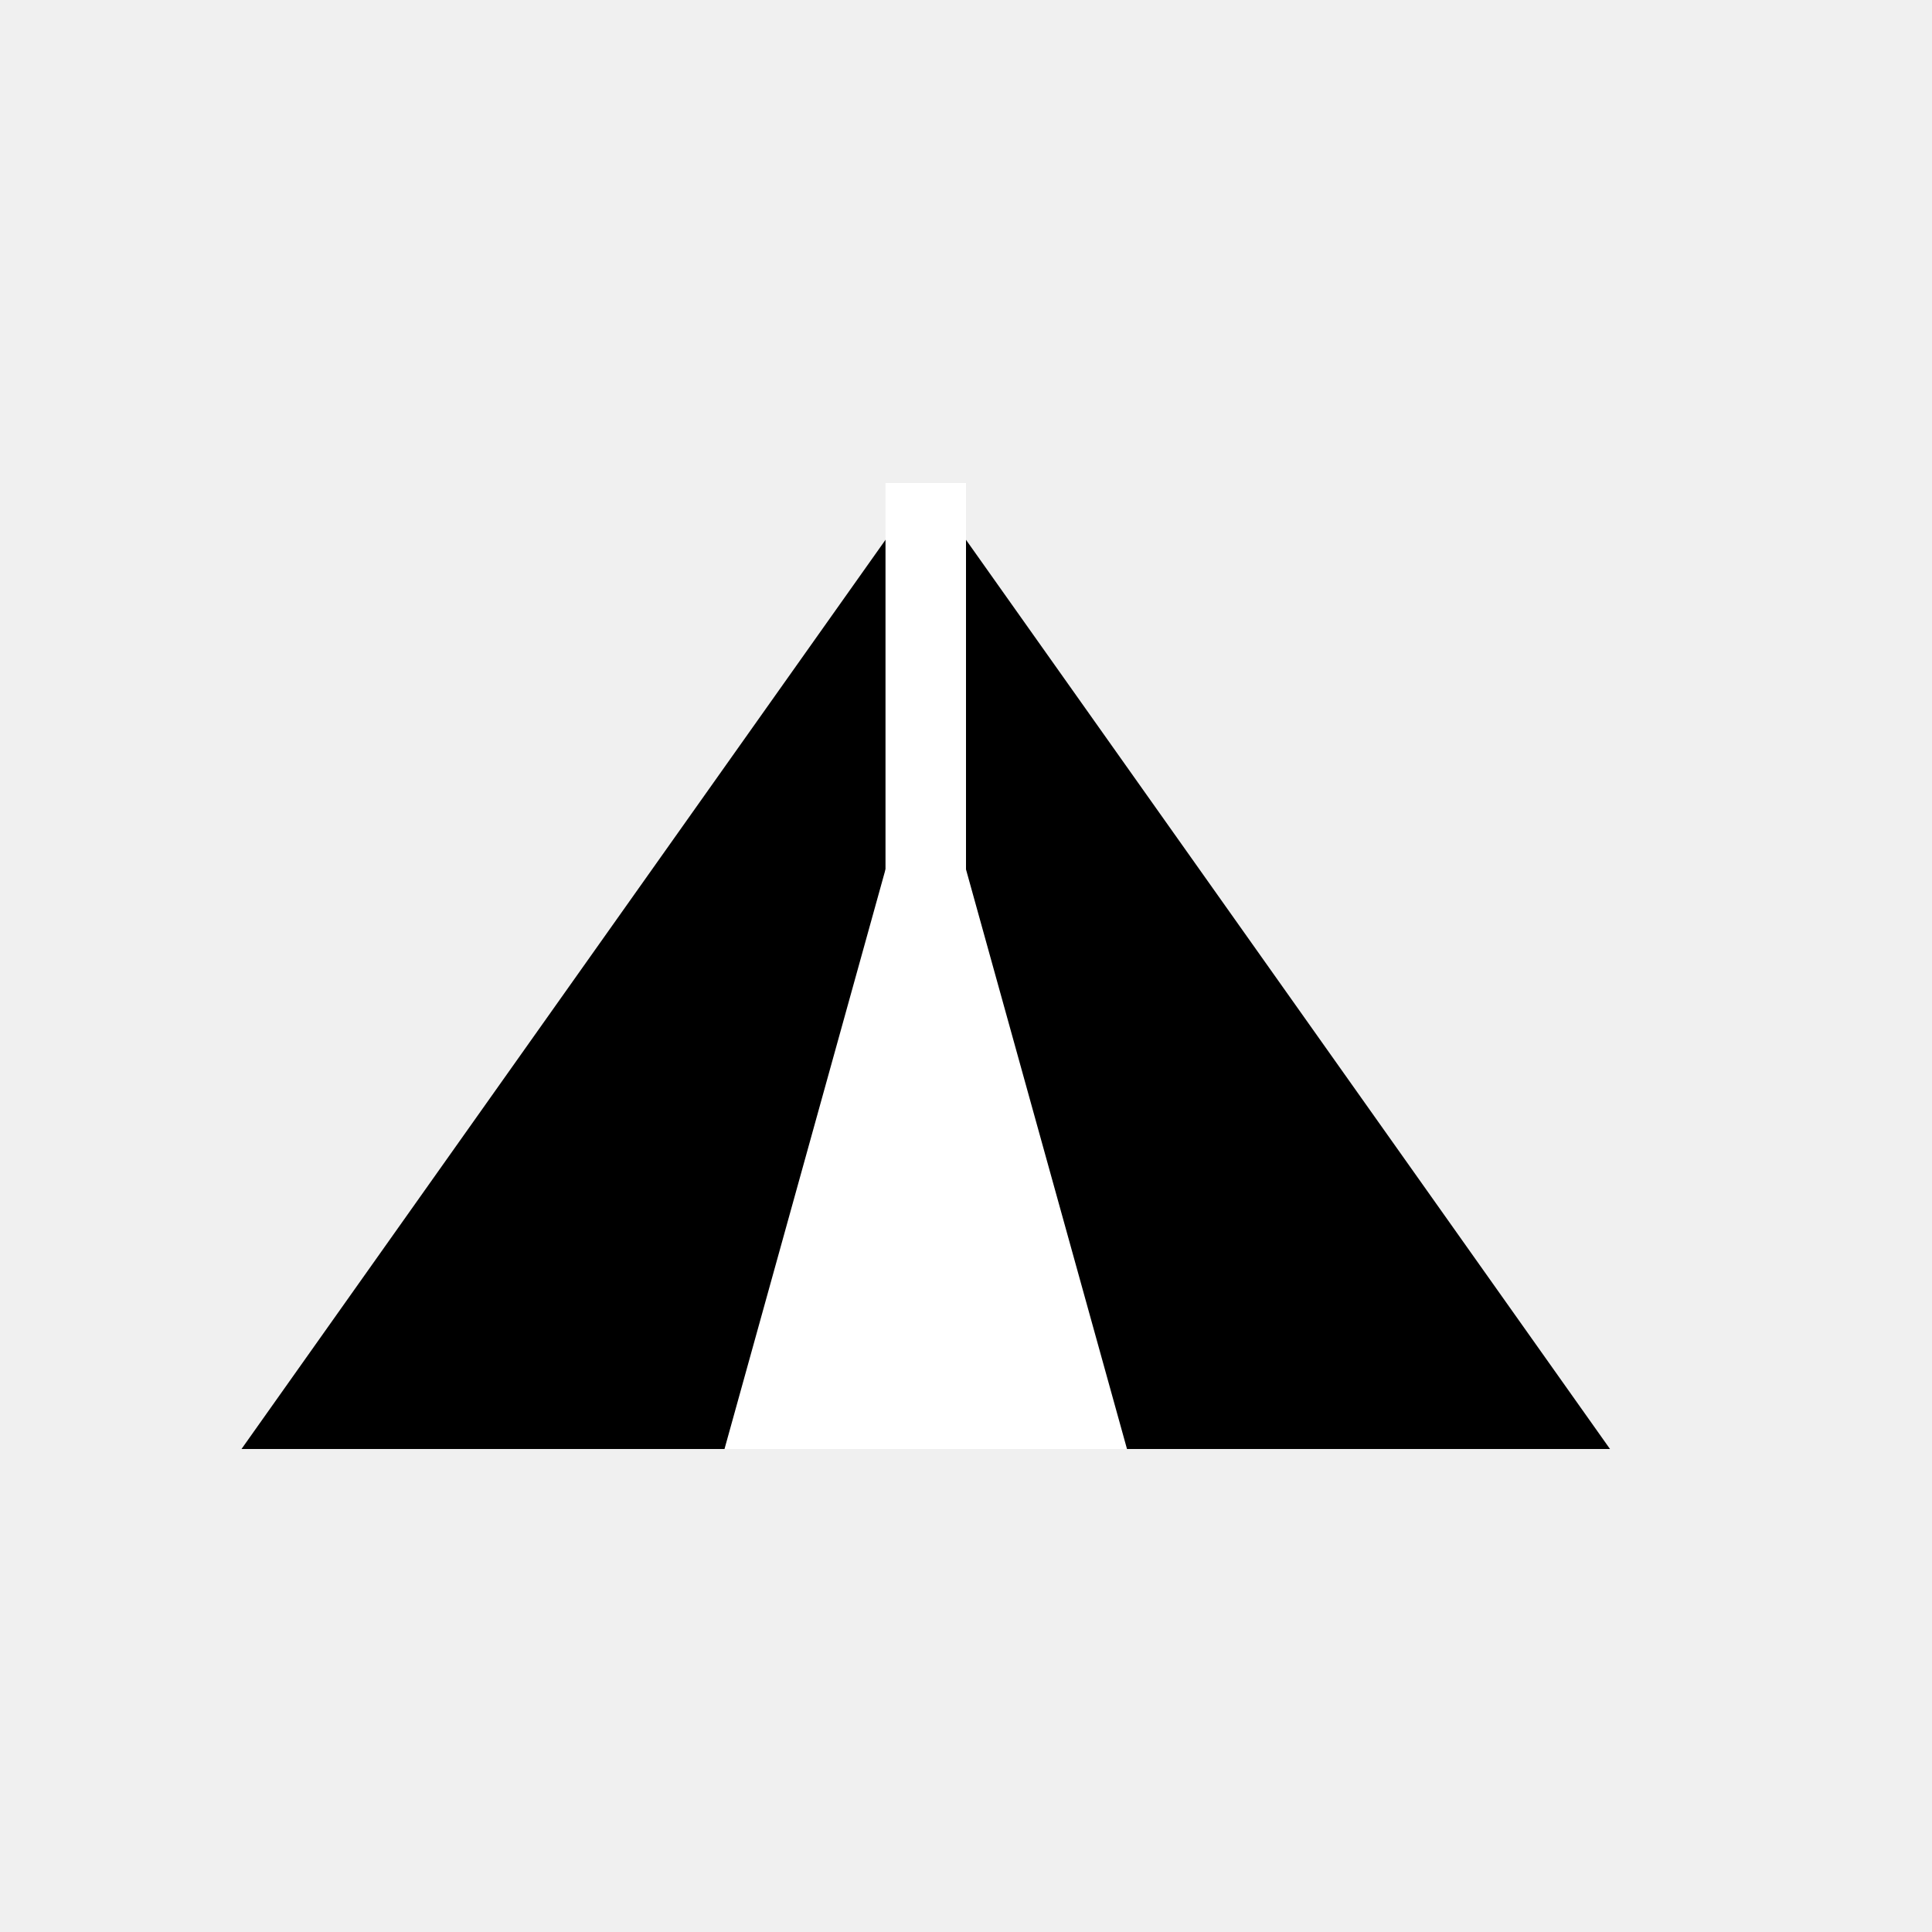
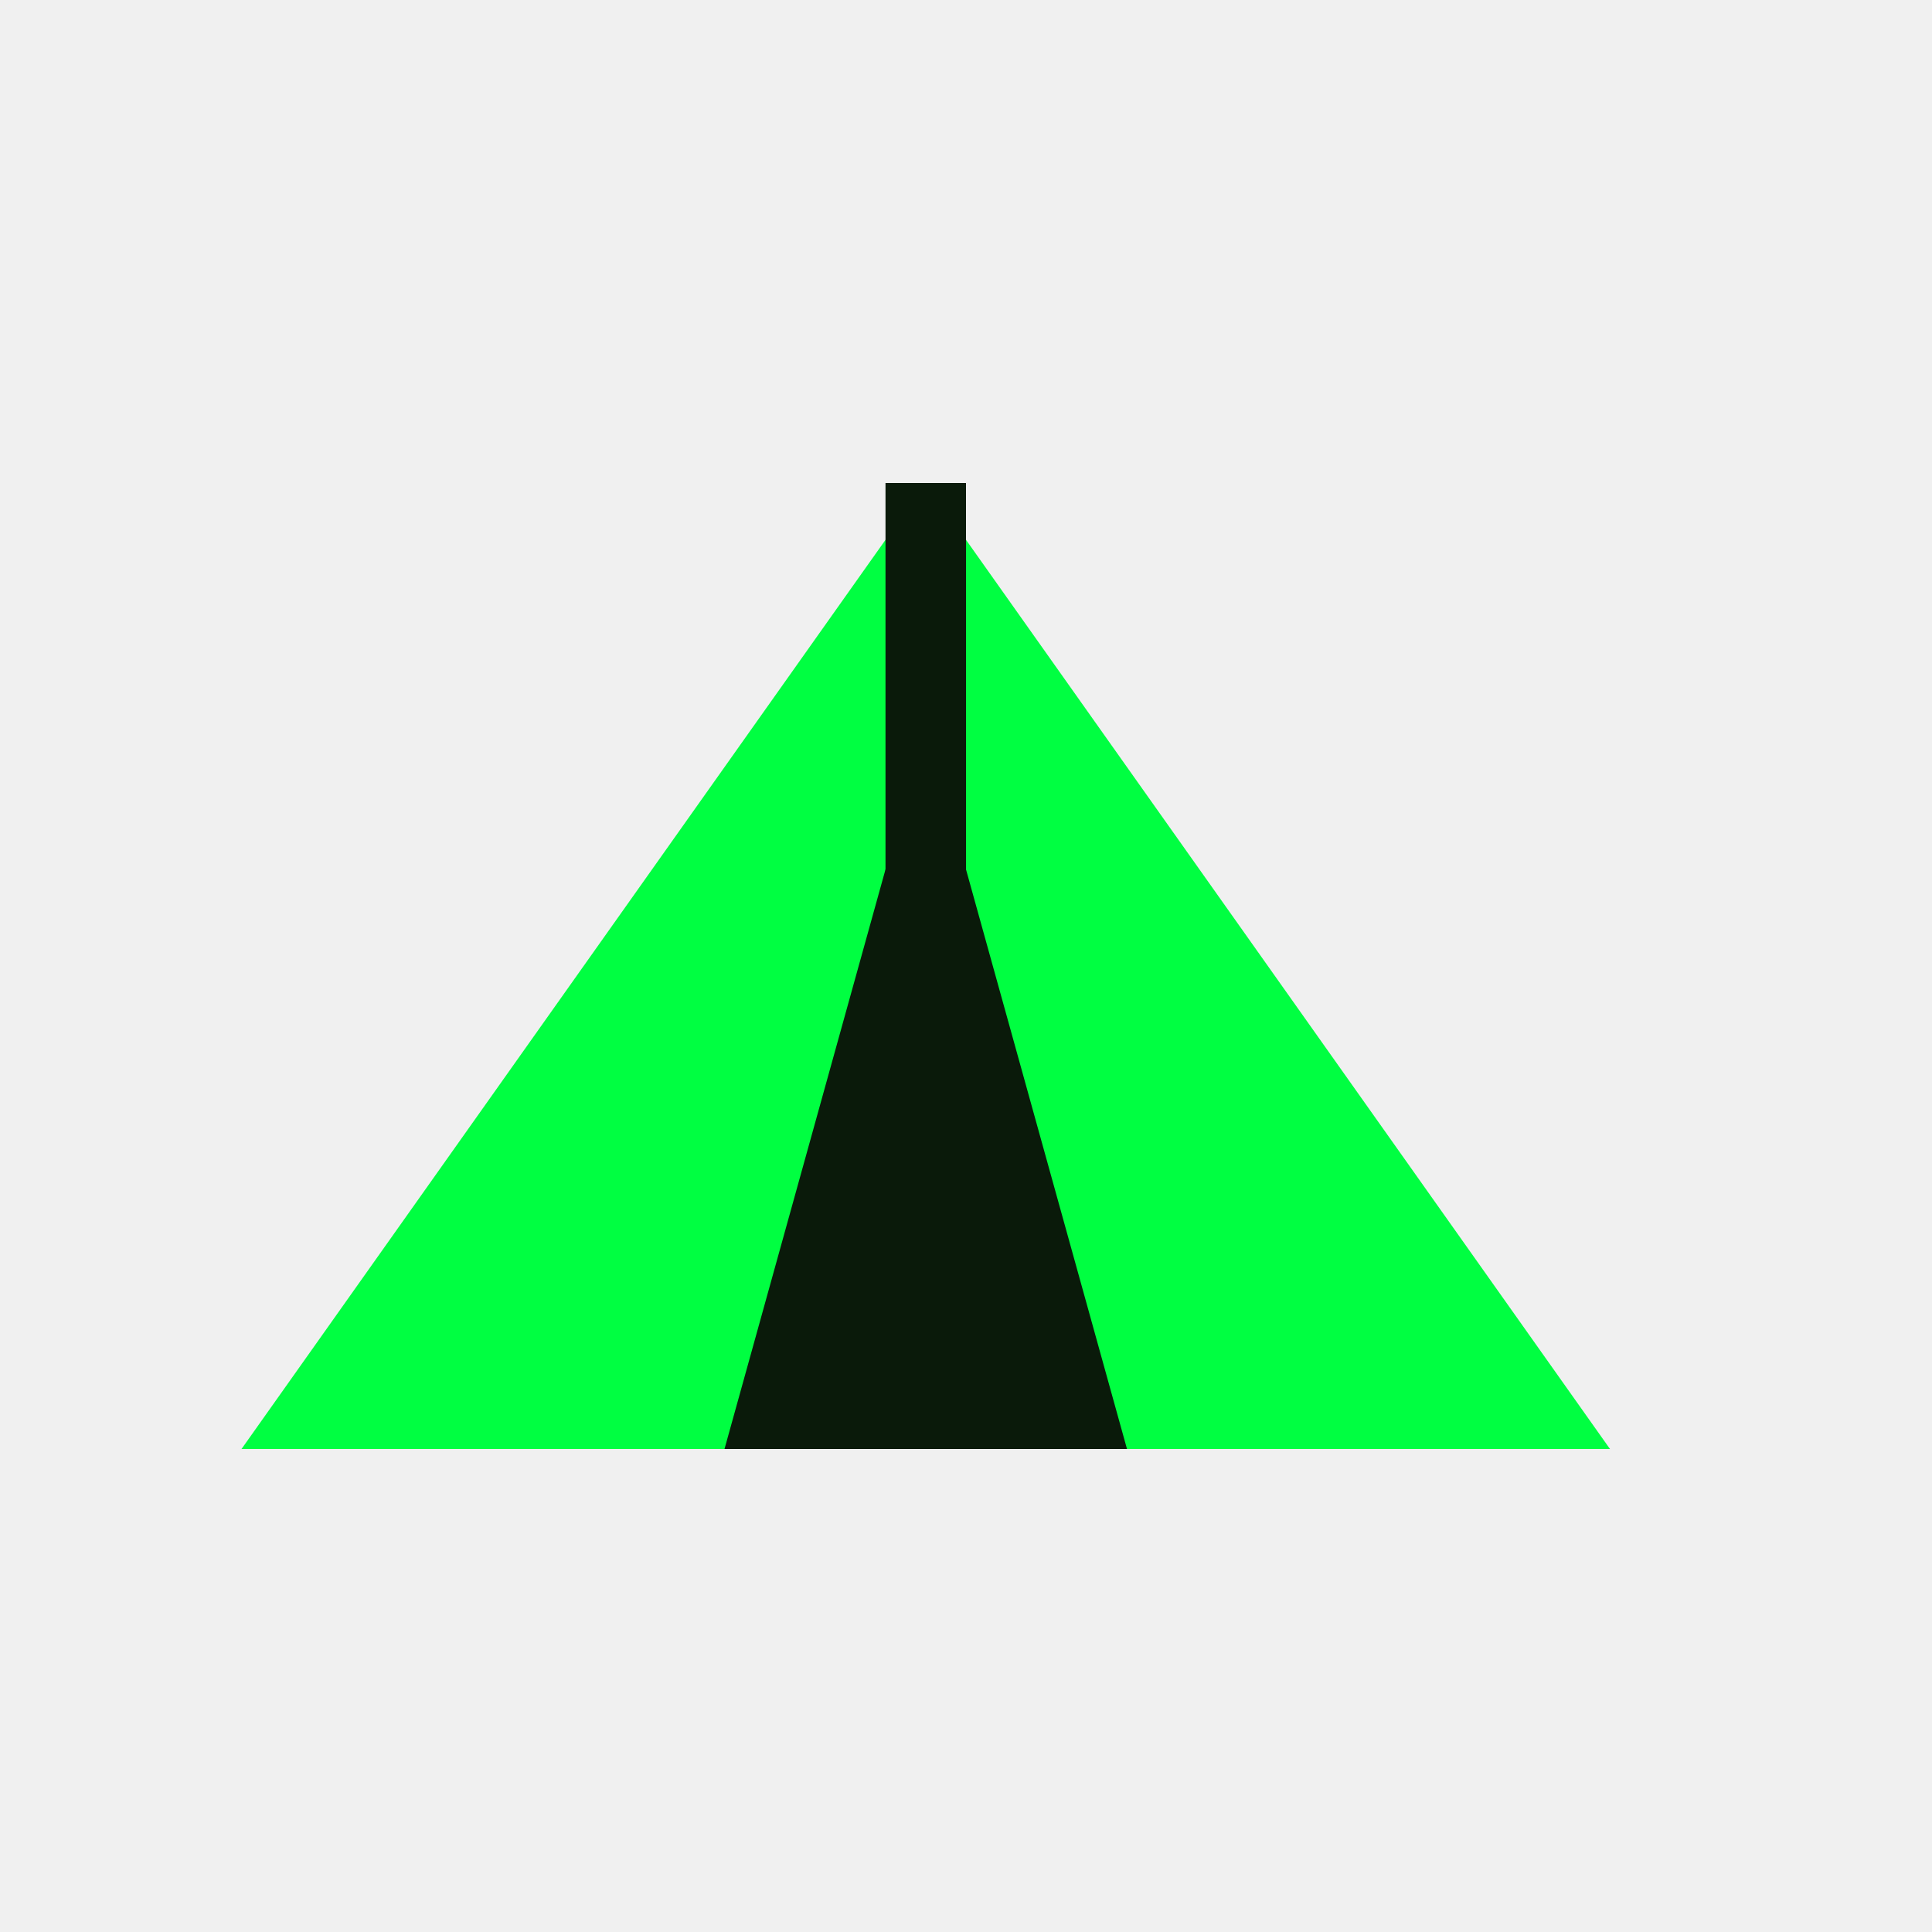
<svg xmlns="http://www.w3.org/2000/svg" viewBox="0 0 24 24">
-   <path d="     M3 18     L11.5 6     L20 18     Z   " fill="currentColor" />
-   <path d="     M11.5 9     L9 18     H14     Z   " fill="white" />
-   <rect x="11" y="6" width="1" height="12" fill="white" />
+   <path d="     M3 18     L11.5 6     L20 18     Z   " fill="#00ff41" />
+   <path d="     M11.5 9     L9 18     H14     Z   " fill="#0a1a0a" />
+   <rect x="11" y="6" width="1" height="12" fill="#0a1a0a" />
</svg>
